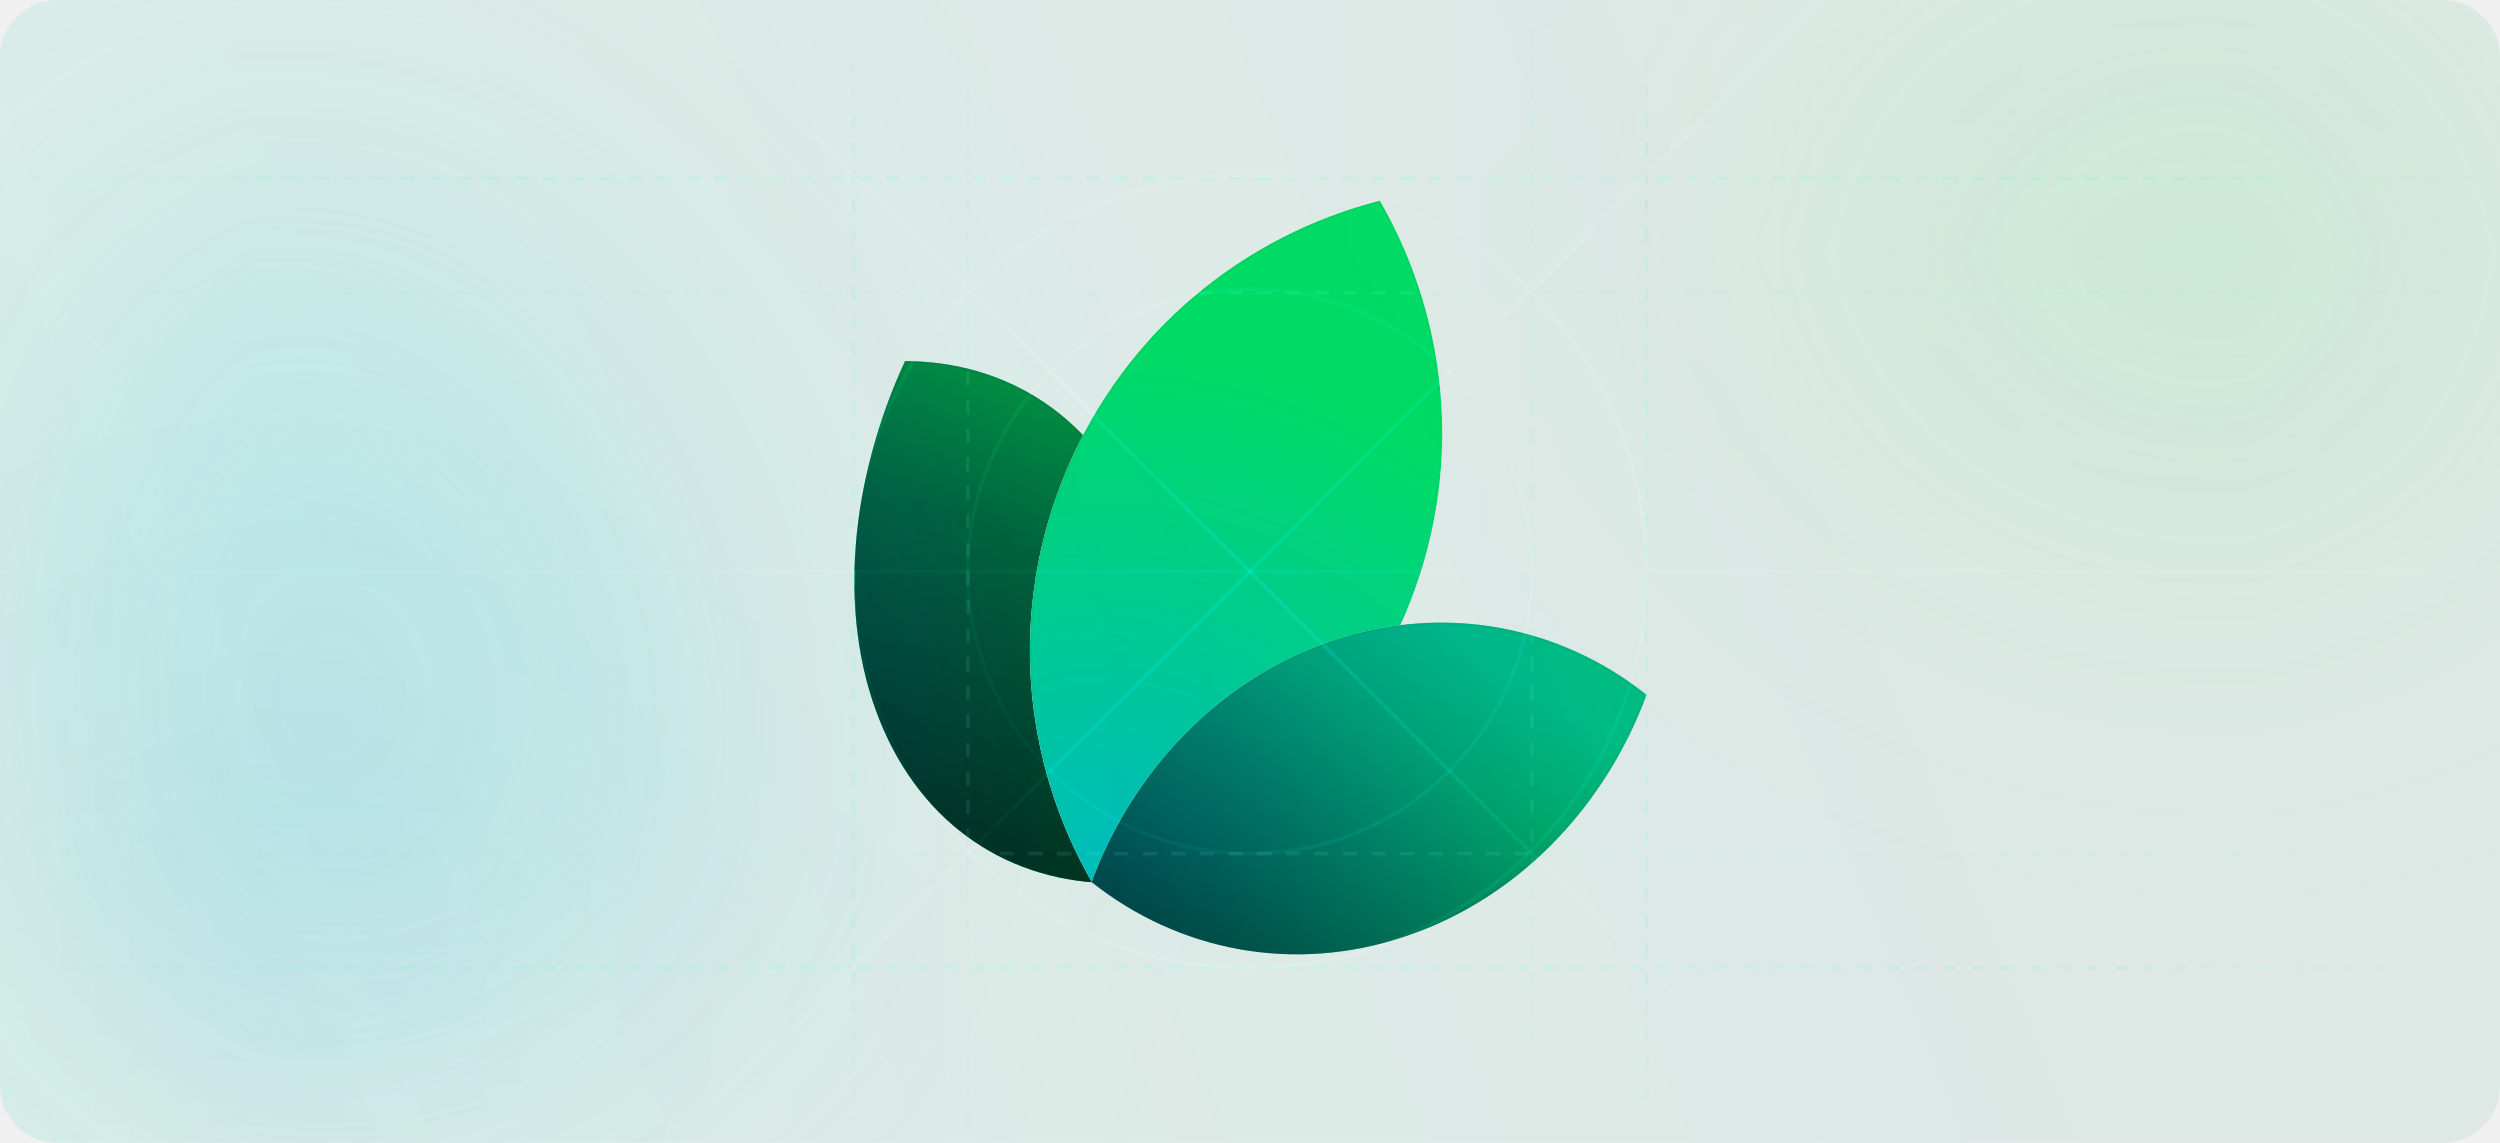
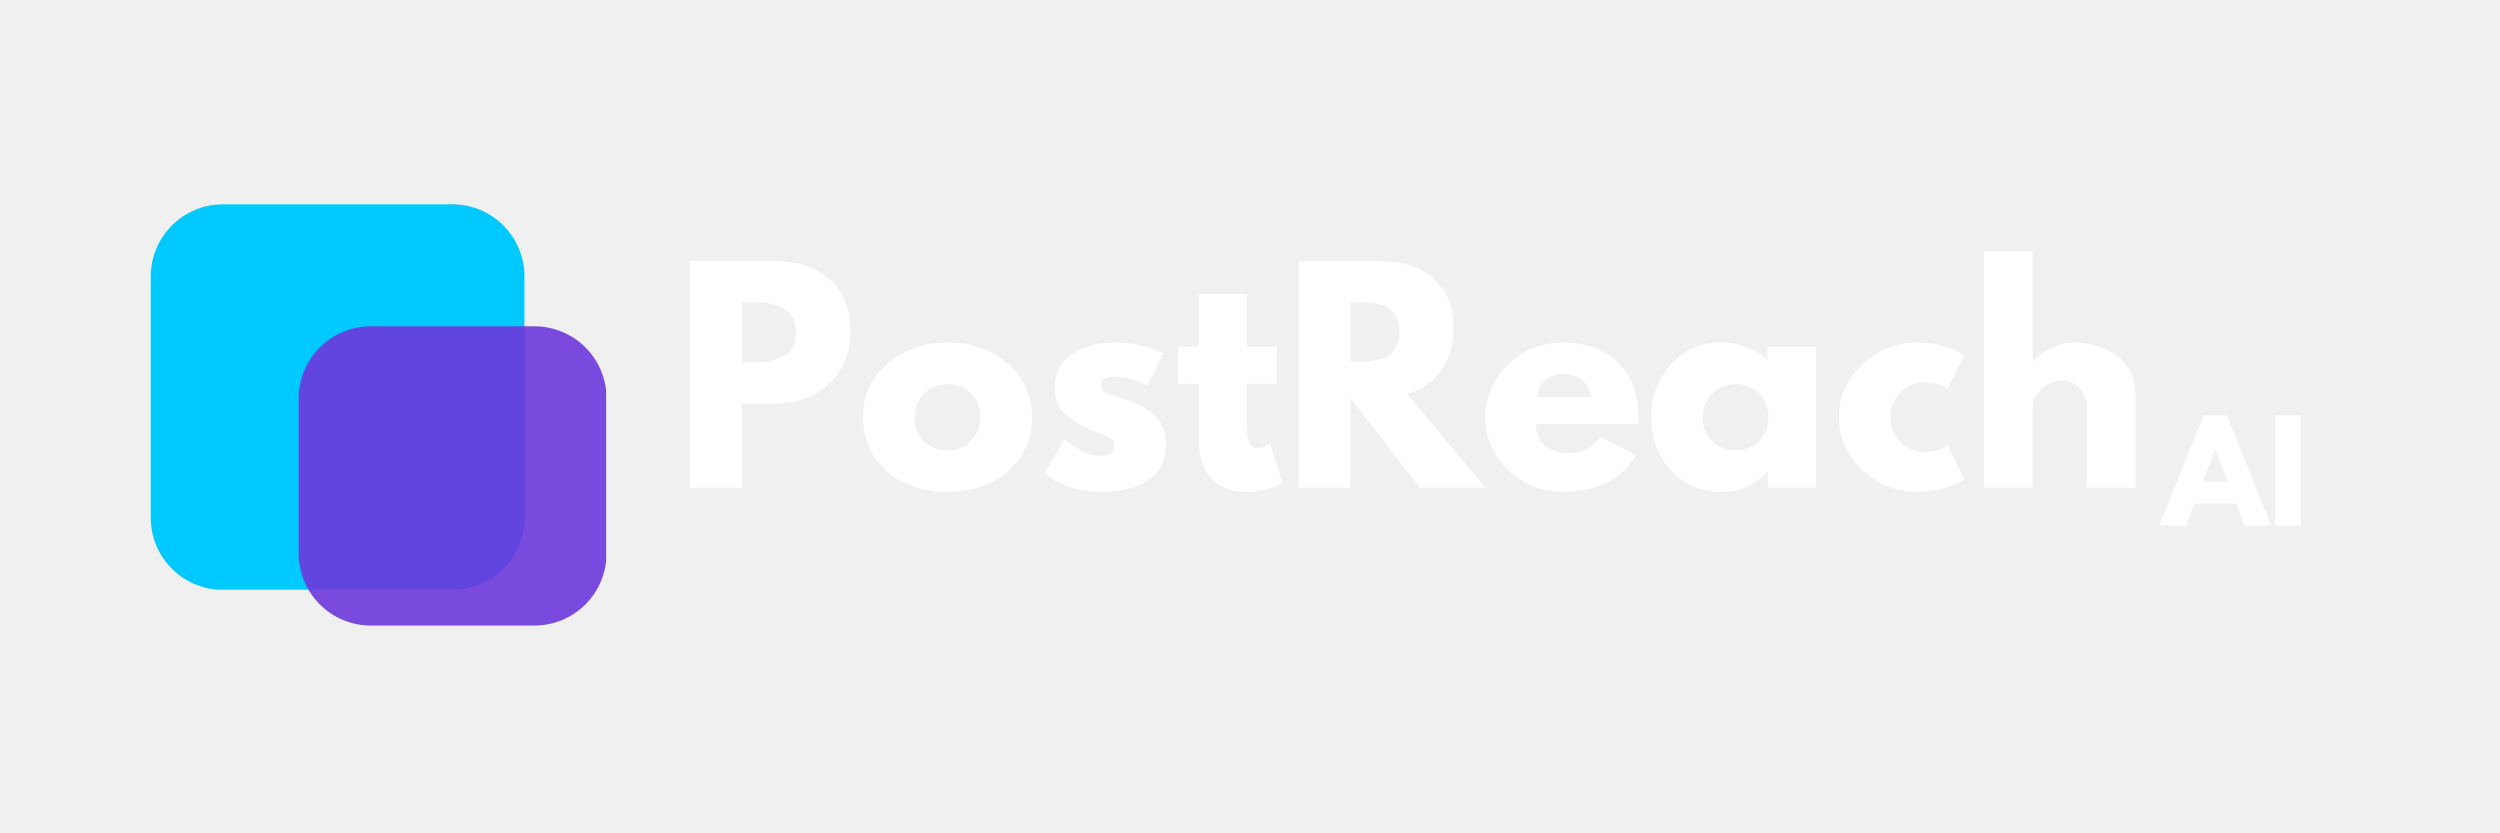
- <svg xmlns="http://www.w3.org/2000/svg" width="700" height="320" viewBox="0 0 700 320" fill="none">
-   <g clip-path="url(#clip0_2862_30)">
-     <rect width="700" height="320" rx="16" fill="url(#paint0_linear_2862_30)" />
-     <path d="M311.889 247.3C283.097 247.215 258.226 231.466 246.292 201.629C234.357 171.793 238.02 134.523 253.414 101.112C282.206 101.197 307.077 116.945 319.011 146.782C330.946 176.619 327.283 213.888 311.889 247.3Z" fill="white" />
-     <path d="M311.889 247.3C283.097 247.215 258.226 231.466 246.292 201.629C234.357 171.793 238.02 134.523 253.414 101.112C282.206 101.197 307.077 116.945 319.011 146.782C330.946 176.619 327.283 213.888 311.889 247.3Z" fill="url(#paint1_radial_2862_30)" />
-     <path d="M311.889 247.3C283.097 247.215 258.226 231.466 246.292 201.629C234.357 171.793 238.02 134.523 253.414 101.112C282.206 101.197 307.077 116.945 319.011 146.782C330.946 176.619 327.283 213.888 311.889 247.3Z" fill="black" fill-opacity="0.5" style="mix-blend-mode:hard-light" />
-     <path d="M311.889 247.3C283.097 247.215 258.226 231.466 246.292 201.629C234.357 171.793 238.02 134.523 253.414 101.112C282.206 101.197 307.077 116.945 319.011 146.782C330.946 176.619 327.283 213.888 311.889 247.3Z" fill="url(#paint2_linear_2862_30)" fill-opacity="0.5" style="mix-blend-mode:hard-light" />
-     <path d="M311.72 247.034C283.108 246.887 258.409 231.208 246.538 201.531C234.656 171.825 238.271 134.702 253.583 101.377C282.195 101.524 306.894 117.203 318.765 146.88C330.647 176.586 327.031 213.709 311.72 247.034Z" stroke="url(#paint3_linear_2862_30)" stroke-opacity="0.05" stroke-width="0.531" />
-     <path d="M305.839 247.174C343.92 237.419 377.154 210.619 393.585 171.64C410.017 132.661 405.98 90.199 386.347 56.193C348.266 65.948 315.032 92.749 298.601 131.728C282.169 170.706 286.206 213.168 305.839 247.174Z" fill="white" />
-     <path d="M305.839 247.174C343.92 237.419 377.154 210.619 393.585 171.64C410.017 132.661 405.98 90.199 386.347 56.193C348.266 65.948 315.032 92.749 298.601 131.728C282.169 170.706 286.206 213.168 305.839 247.174Z" fill="url(#paint4_radial_2862_30)" />
-     <path d="M393.341 171.537C376.971 210.369 343.89 237.091 305.969 246.867C286.462 212.959 282.476 170.663 298.845 131.831C315.215 92.998 348.295 66.276 386.217 56.5C405.724 90.408 409.71 132.704 393.341 171.537Z" stroke="url(#paint5_linear_2862_30)" stroke-opacity="0.05" stroke-width="0.531" />
-     <path d="M305.686 246.995C329.749 266.114 361.965 272.832 393.67 262.129C425.376 251.426 449.499 225.691 461.03 194.556C436.967 175.437 404.751 168.719 373.045 179.422C341.34 190.125 317.217 215.86 305.686 246.995Z" fill="white" />
-     <path d="M305.686 246.995C329.749 266.114 361.965 272.832 393.67 262.129C425.376 251.426 449.499 225.691 461.03 194.556C436.967 175.437 404.751 168.719 373.045 179.422C341.34 190.125 317.217 215.86 305.686 246.995Z" fill="url(#paint6_radial_2862_30)" />
-     <path d="M305.686 246.995C329.749 266.114 361.965 272.832 393.67 262.129C425.376 251.426 449.499 225.691 461.03 194.556C436.967 175.437 404.751 168.719 373.045 179.422C341.34 190.125 317.217 215.86 305.686 246.995Z" fill="black" fill-opacity="0.2" style="mix-blend-mode:hard-light" />
-     <path d="M305.686 246.995C329.749 266.114 361.965 272.832 393.67 262.129C425.376 251.426 449.499 225.691 461.03 194.556C436.967 175.437 404.751 168.719 373.045 179.422C341.34 190.125 317.217 215.86 305.686 246.995Z" fill="url(#paint7_linear_2862_30)" fill-opacity="0.5" style="mix-blend-mode:hard-light" />
-     <path d="M393.586 261.878C362.034 272.529 329.98 265.88 306.002 246.907C317.534 215.919 341.57 190.327 373.13 179.673C404.681 169.023 436.735 175.671 460.714 194.644C449.181 225.632 425.145 251.224 393.586 261.878Z" stroke="url(#paint8_linear_2862_30)" stroke-opacity="0.05" stroke-width="0.531" />
-     <g opacity="0.8" filter="url(#filter0_f_2862_30)">
-       <circle cx="660" cy="-60" r="160" fill="#18E244" fill-opacity="0.4" />
-     </g>
-     <g opacity="0.8" filter="url(#filter1_f_2862_30)">
-       <circle cx="20" cy="213" r="160" fill="#18CAE2" fill-opacity="0.33" />
-     </g>
-     <g opacity="0.8" filter="url(#filter2_f_2862_30)">
-       <circle cx="660" cy="480" r="160" fill="#18E2B2" fill-opacity="0.52" />
-     </g>
-     <g opacity="0.8" filter="url(#filter3_f_2862_30)">
-       <circle cx="20" cy="413" r="160" fill="#4018E2" fill-opacity="0.22" />
-     </g>
-     <path opacity="0.2" d="M0 50H700" stroke="url(#paint9_radial_2862_30)" stroke-dasharray="4 4" />
-     <path opacity="0.1" d="M0 82H700" stroke="url(#paint10_radial_2862_30)" stroke-dasharray="4 4" />
-     <path opacity="0.2" d="M239 0L239 320" stroke="url(#paint11_radial_2862_30)" stroke-dasharray="4 4" />
-     <path opacity="0.1" d="M271 0L271 320" stroke="url(#paint12_radial_2862_30)" stroke-dasharray="4 4" />
-     <path opacity="0.2" d="M461 0L461 320" stroke="url(#paint13_radial_2862_30)" stroke-dasharray="4 4" />
-     <path opacity="0.1" d="M429 0L429 320" stroke="url(#paint14_radial_2862_30)" stroke-dasharray="4 4" />
-     <path opacity="0.2" d="M0 271H700" stroke="url(#paint15_radial_2862_30)" stroke-dasharray="4 4" />
-     <path opacity="0.1" d="M0 239H700" stroke="url(#paint16_radial_2862_30)" stroke-dasharray="4 4" />
-     <g style="mix-blend-mode:overlay" opacity="0.1">
-       <path d="M0 160H700" stroke="url(#paint17_linear_2862_30)" />
-     </g>
-     <g style="mix-blend-mode:overlay" opacity="0.2">
-       <path d="M511 -1L189 321" stroke="url(#paint18_linear_2862_30)" />
-     </g>
-     <g style="mix-blend-mode:overlay" opacity="0.2">
-       <path d="M511 321L189 -1" stroke="url(#paint19_linear_2862_30)" />
-     </g>
-     <g style="mix-blend-mode:overlay" opacity="0.1">
-       <circle cx="350" cy="160" r="111" stroke="white" />
-     </g>
-     <g style="mix-blend-mode:overlay" opacity="0.1">
-       <circle cx="350" cy="160" r="79" stroke="white" />
+ <svg xmlns="http://www.w3.org/2000/svg" version="1.0" preserveAspectRatio="xMidYMid meet" height="264" viewBox="0 0 594.96 198.75" zoomAndPan="magnify" width="793">
+   <defs>
+     <filter id="221bc258a5" height="100%" width="100%" y="0%" x="0%">
+       <feColorMatrix color-interpolation-filters="sRGB" values="0 0 0 0 1 0 0 0 0 1 0 0 0 0 1 0 0 0 1 0" />
+     </filter>
+     <g />
+     <clipPath id="86422568ba">
+       <path clip-rule="nonzero" d="M 34.984 48.793 L 124.219 48.793 L 124.219 141 L 34.984 141 Z M 34.984 48.793" />
+     </clipPath>
+     <clipPath id="43eae90df0">
+       <path clip-rule="nonzero" d="M 52.211 48.793 L 106.992 48.793 C 111.559 48.793 115.941 50.609 119.172 53.84 C 122.402 57.07 124.219 61.453 124.219 66.023 L 124.219 123.641 C 124.219 128.207 122.402 132.59 119.172 135.82 C 115.941 139.055 111.559 140.867 106.992 140.867 L 52.211 140.867 C 47.645 140.867 43.262 139.055 40.031 135.82 C 36.797 132.59 34.984 128.207 34.984 123.641 L 34.984 66.023 C 34.984 61.453 36.797 57.07 40.031 53.84 C 43.262 50.609 47.645 48.793 52.211 48.793 Z M 52.211 48.793" />
+     </clipPath>
+     <mask id="8c04e90333">
+       <g filter="url(#221bc258a5)">
+         <rect fill-opacity="0.9" height="238.5" y="-19.875" fill="#000000" width="713.952" x="-59.496" />
+       </g>
+     </mask>
+     <clipPath id="6a5c0161d8">
+       <path clip-rule="nonzero" d="M 0.105 0.902 L 74 0.902 L 74 72.383 L 0.105 72.383 Z M 0.105 0.902" />
+     </clipPath>
+     <clipPath id="c528d7cd6c">
+       <path clip-rule="nonzero" d="M 17.539 0.918 L 56.598 0.918 C 61.168 0.918 65.551 2.734 68.781 5.965 C 72.012 9.195 73.828 13.578 73.828 18.148 L 73.828 55.152 C 73.828 59.723 72.012 64.105 68.781 67.336 C 65.551 70.566 61.168 72.383 56.598 72.383 L 17.539 72.383 C 12.969 72.383 8.586 70.566 5.355 67.336 C 2.125 64.105 0.309 59.723 0.309 55.152 L 0.309 18.148 C 0.309 13.578 2.125 9.195 5.355 5.965 C 8.586 2.734 12.969 0.918 17.539 0.918 Z M 17.539 0.918" />
+     </clipPath>
+     <clipPath id="d308ea8092">
+       <rect height="73" y="0" width="75" x="0" />
+     </clipPath>
+   </defs>
+   <g clip-path="url(#86422568ba)">
+     <g clip-path="url(#43eae90df0)">
+       <path fill-rule="nonzero" fill-opacity="1" d="M 34.984 48.793 L 124.219 48.793 L 124.219 140.82 L 34.984 140.82 Z M 34.984 48.793" fill="#00c9ff" />
    </g>
  </g>
-   <defs>
-     <filter id="filter0_f_2862_30" x="260" y="-460" width="800" height="800" filterUnits="userSpaceOnUse" color-interpolation-filters="sRGB">
-       <feFlood flood-opacity="0" result="BackgroundImageFix" />
-       <feBlend mode="normal" in="SourceGraphic" in2="BackgroundImageFix" result="shape" />
-       <feGaussianBlur stdDeviation="120" result="effect1_foregroundBlur_2862_30" />
-     </filter>
-     <filter id="filter1_f_2862_30" x="-380" y="-187" width="800" height="800" filterUnits="userSpaceOnUse" color-interpolation-filters="sRGB">
-       <feFlood flood-opacity="0" result="BackgroundImageFix" />
-       <feBlend mode="normal" in="SourceGraphic" in2="BackgroundImageFix" result="shape" />
-       <feGaussianBlur stdDeviation="120" result="effect1_foregroundBlur_2862_30" />
-     </filter>
-     <filter id="filter2_f_2862_30" x="260" y="80" width="800" height="800" filterUnits="userSpaceOnUse" color-interpolation-filters="sRGB">
-       <feFlood flood-opacity="0" result="BackgroundImageFix" />
-       <feBlend mode="normal" in="SourceGraphic" in2="BackgroundImageFix" result="shape" />
-       <feGaussianBlur stdDeviation="120" result="effect1_foregroundBlur_2862_30" />
-     </filter>
-     <filter id="filter3_f_2862_30" x="-380" y="13" width="800" height="800" filterUnits="userSpaceOnUse" color-interpolation-filters="sRGB">
-       <feFlood flood-opacity="0" result="BackgroundImageFix" />
-       <feBlend mode="normal" in="SourceGraphic" in2="BackgroundImageFix" result="shape" />
-       <feGaussianBlur stdDeviation="120" result="effect1_foregroundBlur_2862_30" />
-     </filter>
-     <linearGradient id="paint0_linear_2862_30" x1="1.04308e-05" y1="320" x2="710.784" y2="26.079" gradientUnits="userSpaceOnUse">
-       <stop stop-color="#18E299" stop-opacity="0.09" />
-       <stop offset="0.729" stop-color="#0D9373" stop-opacity="0.08" />
-     </linearGradient>
-     <radialGradient id="paint1_radial_2862_30" cx="0" cy="0" r="1" gradientUnits="userSpaceOnUse" gradientTransform="translate(208.697 189.703) rotate(-10.029) scale(169.097 167.466)">
-       <stop stop-color="#00B0BB" />
-       <stop offset="1" stop-color="#00DB65" />
-     </radialGradient>
-     <linearGradient id="paint2_linear_2862_30" x1="306.587" y1="93.56" x2="252.341" y2="224.228" gradientUnits="userSpaceOnUse">
-       <stop stop-color="#18E299" />
-       <stop offset="1" />
-     </linearGradient>
-     <linearGradient id="paint3_linear_2862_30" x1="311.84" y1="123.717" x2="253.579" y2="224.761" gradientUnits="userSpaceOnUse">
-       <stop />
-       <stop offset="1" stop-opacity="0" />
-     </linearGradient>
-     <radialGradient id="paint4_radial_2862_30" cx="0" cy="0" r="1" gradientUnits="userSpaceOnUse" gradientTransform="translate(313.407 243.64) rotate(-75.7542) scale(203.632 223.902)">
-       <stop stop-color="#00BBBB" />
-       <stop offset="0.713" stop-color="#00DB65" />
-     </radialGradient>
-     <linearGradient id="paint5_linear_2862_30" x1="308.586" y1="102.284" x2="383.487" y2="201.169" gradientUnits="userSpaceOnUse">
-       <stop />
-       <stop offset="1" stop-opacity="0" />
-     </linearGradient>
-     <radialGradient id="paint6_radial_2862_30" cx="0" cy="0" r="1" gradientUnits="userSpaceOnUse" gradientTransform="translate(311.446 249.925) rotate(-20.3524) scale(174.776 163.096)">
-       <stop stop-color="#00B0BB" />
-       <stop offset="1" stop-color="#00DB65" />
-     </radialGradient>
-     <linearGradient id="paint7_linear_2862_30" x1="395.842" y1="169.781" x2="332.121" y2="263.82" gradientUnits="userSpaceOnUse">
-       <stop stop-color="#00B1BC" />
-       <stop offset="1" />
-     </linearGradient>
-     <linearGradient id="paint8_linear_2862_30" x1="395.842" y1="169.781" x2="370.99" y2="271.799" gradientUnits="userSpaceOnUse">
-       <stop />
-       <stop offset="1" stop-opacity="0" />
-     </linearGradient>
-     <radialGradient id="paint9_radial_2862_30" cx="0" cy="0" r="1" gradientUnits="userSpaceOnUse" gradientTransform="translate(350 50) scale(398.125 182)">
-       <stop offset="0.349" stop-color="#84FFD3" />
-       <stop offset="0.88" stop-color="#18E299" stop-opacity="0" />
-     </radialGradient>
-     <radialGradient id="paint10_radial_2862_30" cx="0" cy="0" r="1" gradientUnits="userSpaceOnUse" gradientTransform="translate(350 82) scale(398.125 182)">
-       <stop offset="0.349" stop-color="#84FFD3" />
-       <stop offset="0.88" stop-color="#18E299" stop-opacity="0" />
-     </radialGradient>
-     <radialGradient id="paint11_radial_2862_30" cx="0" cy="0" r="1" gradientUnits="userSpaceOnUse" gradientTransform="translate(239 160) rotate(90) scale(182 182)">
-       <stop offset="0.349" stop-color="#84FFD3" />
-       <stop offset="0.88" stop-color="#18E299" stop-opacity="0" />
-     </radialGradient>
-     <radialGradient id="paint12_radial_2862_30" cx="0" cy="0" r="1" gradientUnits="userSpaceOnUse" gradientTransform="translate(271 160) rotate(90) scale(182 182)">
-       <stop offset="0.349" stop-color="#84FFD3" />
-       <stop offset="0.88" stop-color="#18E299" stop-opacity="0" />
-     </radialGradient>
-     <radialGradient id="paint13_radial_2862_30" cx="0" cy="0" r="1" gradientUnits="userSpaceOnUse" gradientTransform="translate(461 160) rotate(90) scale(182 182)">
-       <stop offset="0.349" stop-color="#84FFD3" />
-       <stop offset="0.88" stop-color="#18E299" stop-opacity="0" />
-     </radialGradient>
-     <radialGradient id="paint14_radial_2862_30" cx="0" cy="0" r="1" gradientUnits="userSpaceOnUse" gradientTransform="translate(429 160) rotate(90) scale(182 182)">
-       <stop offset="0.349" stop-color="#84FFD3" />
-       <stop offset="0.88" stop-color="#18E299" stop-opacity="0" />
-     </radialGradient>
-     <radialGradient id="paint15_radial_2862_30" cx="0" cy="0" r="1" gradientUnits="userSpaceOnUse" gradientTransform="translate(350 271) scale(398.125 182)">
-       <stop offset="0.349" stop-color="#84FFD3" />
-       <stop offset="0.88" stop-color="#18E299" stop-opacity="0" />
-     </radialGradient>
-     <radialGradient id="paint16_radial_2862_30" cx="0" cy="0" r="1" gradientUnits="userSpaceOnUse" gradientTransform="translate(350 239) scale(398.125 182)">
-       <stop offset="0.349" stop-color="#84FFD3" />
-       <stop offset="0.88" stop-color="#18E299" stop-opacity="0" />
-     </radialGradient>
-     <linearGradient id="paint17_linear_2862_30" x1="0" y1="160" x2="700" y2="160" gradientUnits="userSpaceOnUse">
-       <stop stop-color="white" stop-opacity="0.1" />
-       <stop offset="0.5" stop-color="white" />
-       <stop offset="1" stop-color="white" stop-opacity="0.1" />
-     </linearGradient>
-     <linearGradient id="paint18_linear_2862_30" x1="511" y1="-1" x2="189" y2="321" gradientUnits="userSpaceOnUse">
-       <stop stop-color="white" stop-opacity="0.1" />
-       <stop offset="0.5" stop-color="white" />
-       <stop offset="1" stop-color="white" stop-opacity="0.1" />
-     </linearGradient>
-     <linearGradient id="paint19_linear_2862_30" x1="511" y1="321" x2="189" y2="-1" gradientUnits="userSpaceOnUse">
-       <stop stop-color="white" stop-opacity="0.1" />
-       <stop offset="0.5" stop-color="white" />
-       <stop offset="1" stop-color="white" stop-opacity="0.1" />
-     </linearGradient>
-     <clipPath id="clip0_2862_30">
-       <rect width="700" height="320" rx="16" fill="white" />
-     </clipPath>
-   </defs>
+   <g mask="url(#8c04e90333)">
+     <g transform="matrix(1, 0, 0, 1, 70, 77)">
+       <g clip-path="url(#d308ea8092)">
+         <g clip-path="url(#6a5c0161d8)">
+           <g clip-path="url(#c528d7cd6c)">
+             <path fill-rule="nonzero" fill-opacity="1" d="M 0.309 0.918 L 73.727 0.918 L 73.727 72.383 L 0.309 72.383 Z M 0.309 0.918" fill="#6d36db" />
+           </g>
+         </g>
+       </g>
+     </g>
+   </g>
+   <g fill-opacity="1" fill="#ffffff">
+     <g transform="translate(159.8458, 116.4635)">
+       <g>
+         <path d="M 3.938 -54.156 L 23.703 -54.156 C 29.211 -54.156 33.672 -52.734 37.078 -49.891 C 40.492 -47.047 42.203 -42.91 42.203 -37.484 C 42.203 -32.055 40.473 -27.801 37.016 -24.719 C 33.555 -21.633 29.117 -20.094 23.703 -20.094 L 16.281 -20.094 L 16.281 0 L 3.938 0 Z M 16.281 -29.938 L 19.766 -29.938 C 22.516 -29.938 24.773 -30.492 26.547 -31.609 C 28.316 -32.723 29.203 -34.551 29.203 -37.094 C 29.203 -39.664 28.316 -41.508 26.547 -42.625 C 24.773 -43.75 22.516 -44.312 19.766 -44.312 L 16.281 -44.312 Z M 16.281 -29.938" />
+       </g>
+     </g>
+   </g>
+   <g fill-opacity="1" fill="#ffffff">
+     <g transform="translate(203.5628, 116.4635)">
+       <g>
+         <path d="M 7.125 -4 C 3.383 -7.332 1.516 -11.598 1.516 -16.797 C 1.516 -22.004 3.457 -26.281 7.344 -29.625 C 11.238 -32.977 16.055 -34.656 21.797 -34.656 C 27.441 -34.656 32.195 -32.969 36.062 -29.594 C 39.938 -26.227 41.875 -21.961 41.875 -16.797 C 41.875 -11.641 39.977 -7.383 36.188 -4.031 C 32.406 -0.688 27.609 0.984 21.797 0.984 C 15.754 0.984 10.863 -0.676 7.125 -4 Z M 16.109 -22.516 C 14.598 -21.023 13.844 -19.117 13.844 -16.797 C 13.844 -14.484 14.566 -12.594 16.016 -11.125 C 17.461 -9.656 19.367 -8.922 21.734 -8.922 C 24.004 -8.922 25.867 -9.664 27.328 -11.156 C 28.797 -12.645 29.531 -14.523 29.531 -16.797 C 29.531 -19.117 28.773 -21.023 27.266 -22.516 C 25.766 -24.004 23.922 -24.75 21.734 -24.75 C 19.492 -24.75 17.617 -24.004 16.109 -22.516 Z M 16.109 -22.516" />
+       </g>
+     </g>
+   </g>
+   <g fill-opacity="1" fill="#ffffff">
+     <g transform="translate(246.9515, 116.4635)">
+       <g>
+         <path d="M 18.578 -34.656 C 20.504 -34.656 22.406 -34.438 24.281 -34 C 26.164 -33.562 27.566 -33.125 28.484 -32.688 L 29.859 -32.031 L 26.062 -24.422 C 23.438 -25.816 20.941 -26.516 18.578 -26.516 C 17.266 -26.516 16.332 -26.375 15.781 -26.094 C 15.238 -25.812 14.969 -25.273 14.969 -24.484 C 14.969 -24.305 14.988 -24.129 15.031 -23.953 C 15.07 -23.785 15.156 -23.625 15.281 -23.469 C 15.414 -23.312 15.535 -23.176 15.641 -23.062 C 15.754 -22.957 15.941 -22.836 16.203 -22.703 C 16.473 -22.578 16.68 -22.477 16.828 -22.406 C 16.984 -22.344 17.234 -22.242 17.578 -22.109 C 17.93 -21.984 18.195 -21.891 18.375 -21.828 C 18.551 -21.766 18.848 -21.664 19.266 -21.531 C 19.68 -21.395 20 -21.305 20.219 -21.266 C 21.57 -20.867 22.75 -20.43 23.75 -19.953 C 24.758 -19.473 25.82 -18.816 26.938 -17.984 C 28.062 -17.148 28.926 -16.098 29.531 -14.828 C 30.145 -13.566 30.453 -12.125 30.453 -10.5 C 30.453 -2.844 25.133 0.984 14.5 0.984 C 12.094 0.984 9.805 0.613 7.641 -0.125 C 5.473 -0.875 3.91 -1.617 2.953 -2.359 L 1.516 -3.547 L 6.234 -11.484 C 6.586 -11.18 7.047 -10.82 7.609 -10.406 C 8.18 -9.988 9.211 -9.414 10.703 -8.688 C 12.191 -7.969 13.484 -7.609 14.578 -7.609 C 16.984 -7.609 18.188 -8.422 18.188 -10.047 C 18.188 -10.785 17.879 -11.363 17.266 -11.781 C 16.648 -12.195 15.609 -12.664 14.141 -13.188 C 12.68 -13.719 11.535 -14.203 10.703 -14.641 C 8.598 -15.734 6.93 -16.969 5.703 -18.344 C 4.484 -19.727 3.875 -21.555 3.875 -23.828 C 3.875 -27.242 5.195 -29.898 7.844 -31.797 C 10.488 -33.703 14.066 -34.656 18.578 -34.656 Z M 18.578 -34.656" />
+       </g>
+     </g>
+   </g>
+   <g fill-opacity="1" fill="#ffffff">
+     <g transform="translate(279.2469, 116.4635)">
+       <g>
+         <path d="M 5.906 -33.672 L 5.906 -46.219 L 17.531 -46.219 L 17.531 -33.672 L 24.609 -33.672 L 24.609 -24.812 L 17.531 -24.812 L 17.531 -14.109 C 17.531 -11.004 18.406 -9.453 20.156 -9.453 C 20.594 -9.453 21.051 -9.539 21.531 -9.719 C 22.008 -9.895 22.379 -10.066 22.641 -10.234 L 23.047 -10.5 L 25.922 -1.109 C 23.43 0.285 20.586 0.984 17.391 0.984 C 15.203 0.984 13.32 0.602 11.75 -0.156 C 10.176 -0.926 8.984 -1.957 8.172 -3.25 C 7.359 -4.539 6.773 -5.895 6.422 -7.312 C 6.078 -8.738 5.906 -10.258 5.906 -11.875 L 5.906 -24.812 L 1.047 -24.812 L 1.047 -33.672 Z M 5.906 -33.672" />
+       </g>
+     </g>
+   </g>
+   <g fill-opacity="1" fill="#ffffff">
+     <g transform="translate(305.1752, 116.4635)">
+       <g>
+         <path d="M 3.938 -54.156 L 23.297 -54.156 C 28.504 -54.156 32.75 -52.766 36.031 -49.984 C 39.312 -47.203 40.953 -43.234 40.953 -38.078 C 40.953 -34.086 39.957 -30.75 37.969 -28.062 C 35.977 -25.375 33.273 -23.484 29.859 -22.391 L 48.516 0 L 32.828 0 L 16.281 -21.406 L 16.281 0 L 3.938 0 Z M 16.281 -30.125 L 17.719 -30.125 C 18.852 -30.125 19.816 -30.145 20.609 -30.188 C 21.398 -30.238 22.297 -30.395 23.297 -30.656 C 24.305 -30.914 25.117 -31.285 25.734 -31.766 C 26.348 -32.242 26.875 -32.941 27.312 -33.859 C 27.75 -34.785 27.969 -35.906 27.969 -37.219 C 27.969 -38.531 27.75 -39.645 27.312 -40.562 C 26.875 -41.477 26.348 -42.176 25.734 -42.656 C 25.117 -43.145 24.305 -43.52 23.297 -43.781 C 22.297 -44.039 21.398 -44.191 20.609 -44.234 C 19.816 -44.285 18.852 -44.312 17.719 -44.312 L 16.281 -44.312 Z M 16.281 -30.125" />
+       </g>
+     </g>
+   </g>
+   <g fill-opacity="1" fill="#ffffff">
+     <g transform="translate(352.1742, 116.4635)">
+       <g>
+         <path d="M 38 -15.234 L 13.594 -15.234 C 13.594 -12.867 14.359 -11.113 15.891 -9.969 C 17.422 -8.832 19.082 -8.266 20.875 -8.266 C 22.758 -8.266 24.25 -8.516 25.344 -9.016 C 26.438 -9.523 27.68 -10.523 29.078 -12.016 L 37.484 -7.812 C 33.984 -1.945 28.16 0.984 20.016 0.984 C 14.941 0.984 10.586 -0.754 6.953 -4.234 C 3.328 -7.711 1.516 -11.898 1.516 -16.797 C 1.516 -21.703 3.328 -25.906 6.953 -29.406 C 10.586 -32.906 14.941 -34.656 20.016 -34.656 C 25.359 -34.656 29.703 -33.113 33.047 -30.031 C 36.398 -26.945 38.078 -22.535 38.078 -16.797 C 38.078 -16.016 38.051 -15.492 38 -15.234 Z M 13.922 -21.656 L 26.719 -21.656 C 26.457 -23.406 25.766 -24.75 24.641 -25.688 C 23.523 -26.633 22.094 -27.109 20.344 -27.109 C 18.414 -27.109 16.883 -26.602 15.75 -25.594 C 14.613 -24.594 14.004 -23.281 13.922 -21.656 Z M 13.922 -21.656" />
+       </g>
+     </g>
+   </g>
+   <g fill-opacity="1" fill="#ffffff">
+     <g transform="translate(391.7558, 116.4635)">
+       <g>
+         <path d="M 6.234 -4.172 C 3.086 -7.609 1.516 -11.816 1.516 -16.797 C 1.516 -21.785 3.086 -26.008 6.234 -29.469 C 9.391 -32.926 13.395 -34.656 18.25 -34.656 C 22.707 -34.656 26.383 -33.254 29.281 -30.453 L 29.281 -33.672 L 40.891 -33.672 L 40.891 0 L 29.406 0 L 29.406 -3.812 L 29.281 -3.812 C 26.383 -0.613 22.707 0.984 18.25 0.984 C 13.395 0.984 9.391 -0.734 6.234 -4.172 Z M 16.109 -22.516 C 14.598 -21.023 13.844 -19.117 13.844 -16.797 C 13.844 -14.484 14.566 -12.594 16.016 -11.125 C 17.461 -9.656 19.367 -8.922 21.734 -8.922 C 24.004 -8.922 25.867 -9.664 27.328 -11.156 C 28.797 -12.645 29.531 -14.523 29.531 -16.797 C 29.531 -19.117 28.773 -21.023 27.266 -22.516 C 25.766 -24.004 23.922 -24.75 21.734 -24.75 C 19.492 -24.75 17.617 -24.004 16.109 -22.516 Z M 16.109 -22.516" />
+       </g>
+     </g>
+   </g>
+   <g fill-opacity="1" fill="#ffffff">
+     <g transform="translate(436.5886, 116.4635)">
+       <g>
+         <path d="M 21.859 -25.141 C 19.672 -25.141 17.785 -24.328 16.203 -22.703 C 14.629 -21.086 13.844 -19.145 13.844 -16.875 C 13.844 -14.551 14.629 -12.578 16.203 -10.953 C 17.785 -9.336 19.672 -8.531 21.859 -8.531 C 22.91 -8.531 23.906 -8.66 24.844 -8.922 C 25.781 -9.191 26.469 -9.457 26.906 -9.719 L 27.5 -10.109 L 31.438 -2.031 C 31.133 -1.812 30.707 -1.535 30.156 -1.203 C 29.613 -0.879 28.367 -0.438 26.422 0.125 C 24.473 0.695 22.383 0.984 20.156 0.984 C 15.207 0.984 10.863 -0.754 7.125 -4.234 C 3.383 -7.711 1.516 -11.879 1.516 -16.734 C 1.516 -21.641 3.383 -25.852 7.125 -29.375 C 10.863 -32.895 15.207 -34.656 20.156 -34.656 C 22.383 -34.656 24.438 -34.391 26.312 -33.859 C 28.195 -33.336 29.535 -32.816 30.328 -32.297 L 31.438 -31.5 L 27.5 -23.562 C 26.062 -24.613 24.18 -25.141 21.859 -25.141 Z M 21.859 -25.141" />
+       </g>
+     </g>
+   </g>
+   <g fill-opacity="1" fill="#ffffff">
+     <g transform="translate(468.8184, 116.4635)">
+       <g>
+         <path d="M 3.938 0 L 3.938 -56.453 L 15.562 -56.453 L 15.562 -30.125 L 15.688 -30.125 C 18.707 -33.145 21.926 -34.656 25.344 -34.656 C 27 -34.656 28.645 -34.438 30.281 -34 C 31.926 -33.562 33.504 -32.883 35.016 -31.969 C 36.523 -31.051 37.75 -29.75 38.688 -28.062 C 39.633 -26.375 40.109 -24.414 40.109 -22.188 L 40.109 0 L 28.484 0 L 28.484 -19.031 C 28.484 -20.781 27.926 -22.312 26.812 -23.625 C 25.695 -24.938 24.242 -25.594 22.453 -25.594 C 20.703 -25.594 19.113 -24.914 17.688 -23.562 C 16.27 -22.207 15.562 -20.695 15.562 -19.031 L 15.562 0 Z M 3.938 0" />
+       </g>
+     </g>
+   </g>
+   <g fill-opacity="1" fill="#ffffff">
+     <g transform="translate(515.4957, 125.5028)">
+       <g>
+         <path d="M 15.266 -26.297 L 25.875 0 L 19.438 0 L 17.5 -5.266 L 7.484 -5.266 L 5.547 0 L -0.891 0 L 9.719 -26.297 Z M 15.453 -10.516 L 12.531 -18.172 L 12.469 -18.172 L 9.531 -10.516 Z M 15.453 -10.516" />
+       </g>
+     </g>
+   </g>
+   <g fill-opacity="1" fill="#ffffff">
+     <g transform="translate(540.4702, 125.5028)">
+       <g>
+         <path d="M 7.906 -26.297 L 7.906 0 L 1.906 0 L 1.906 -26.297 Z M 7.906 -26.297" />
+       </g>
+     </g>
+   </g>
</svg>
